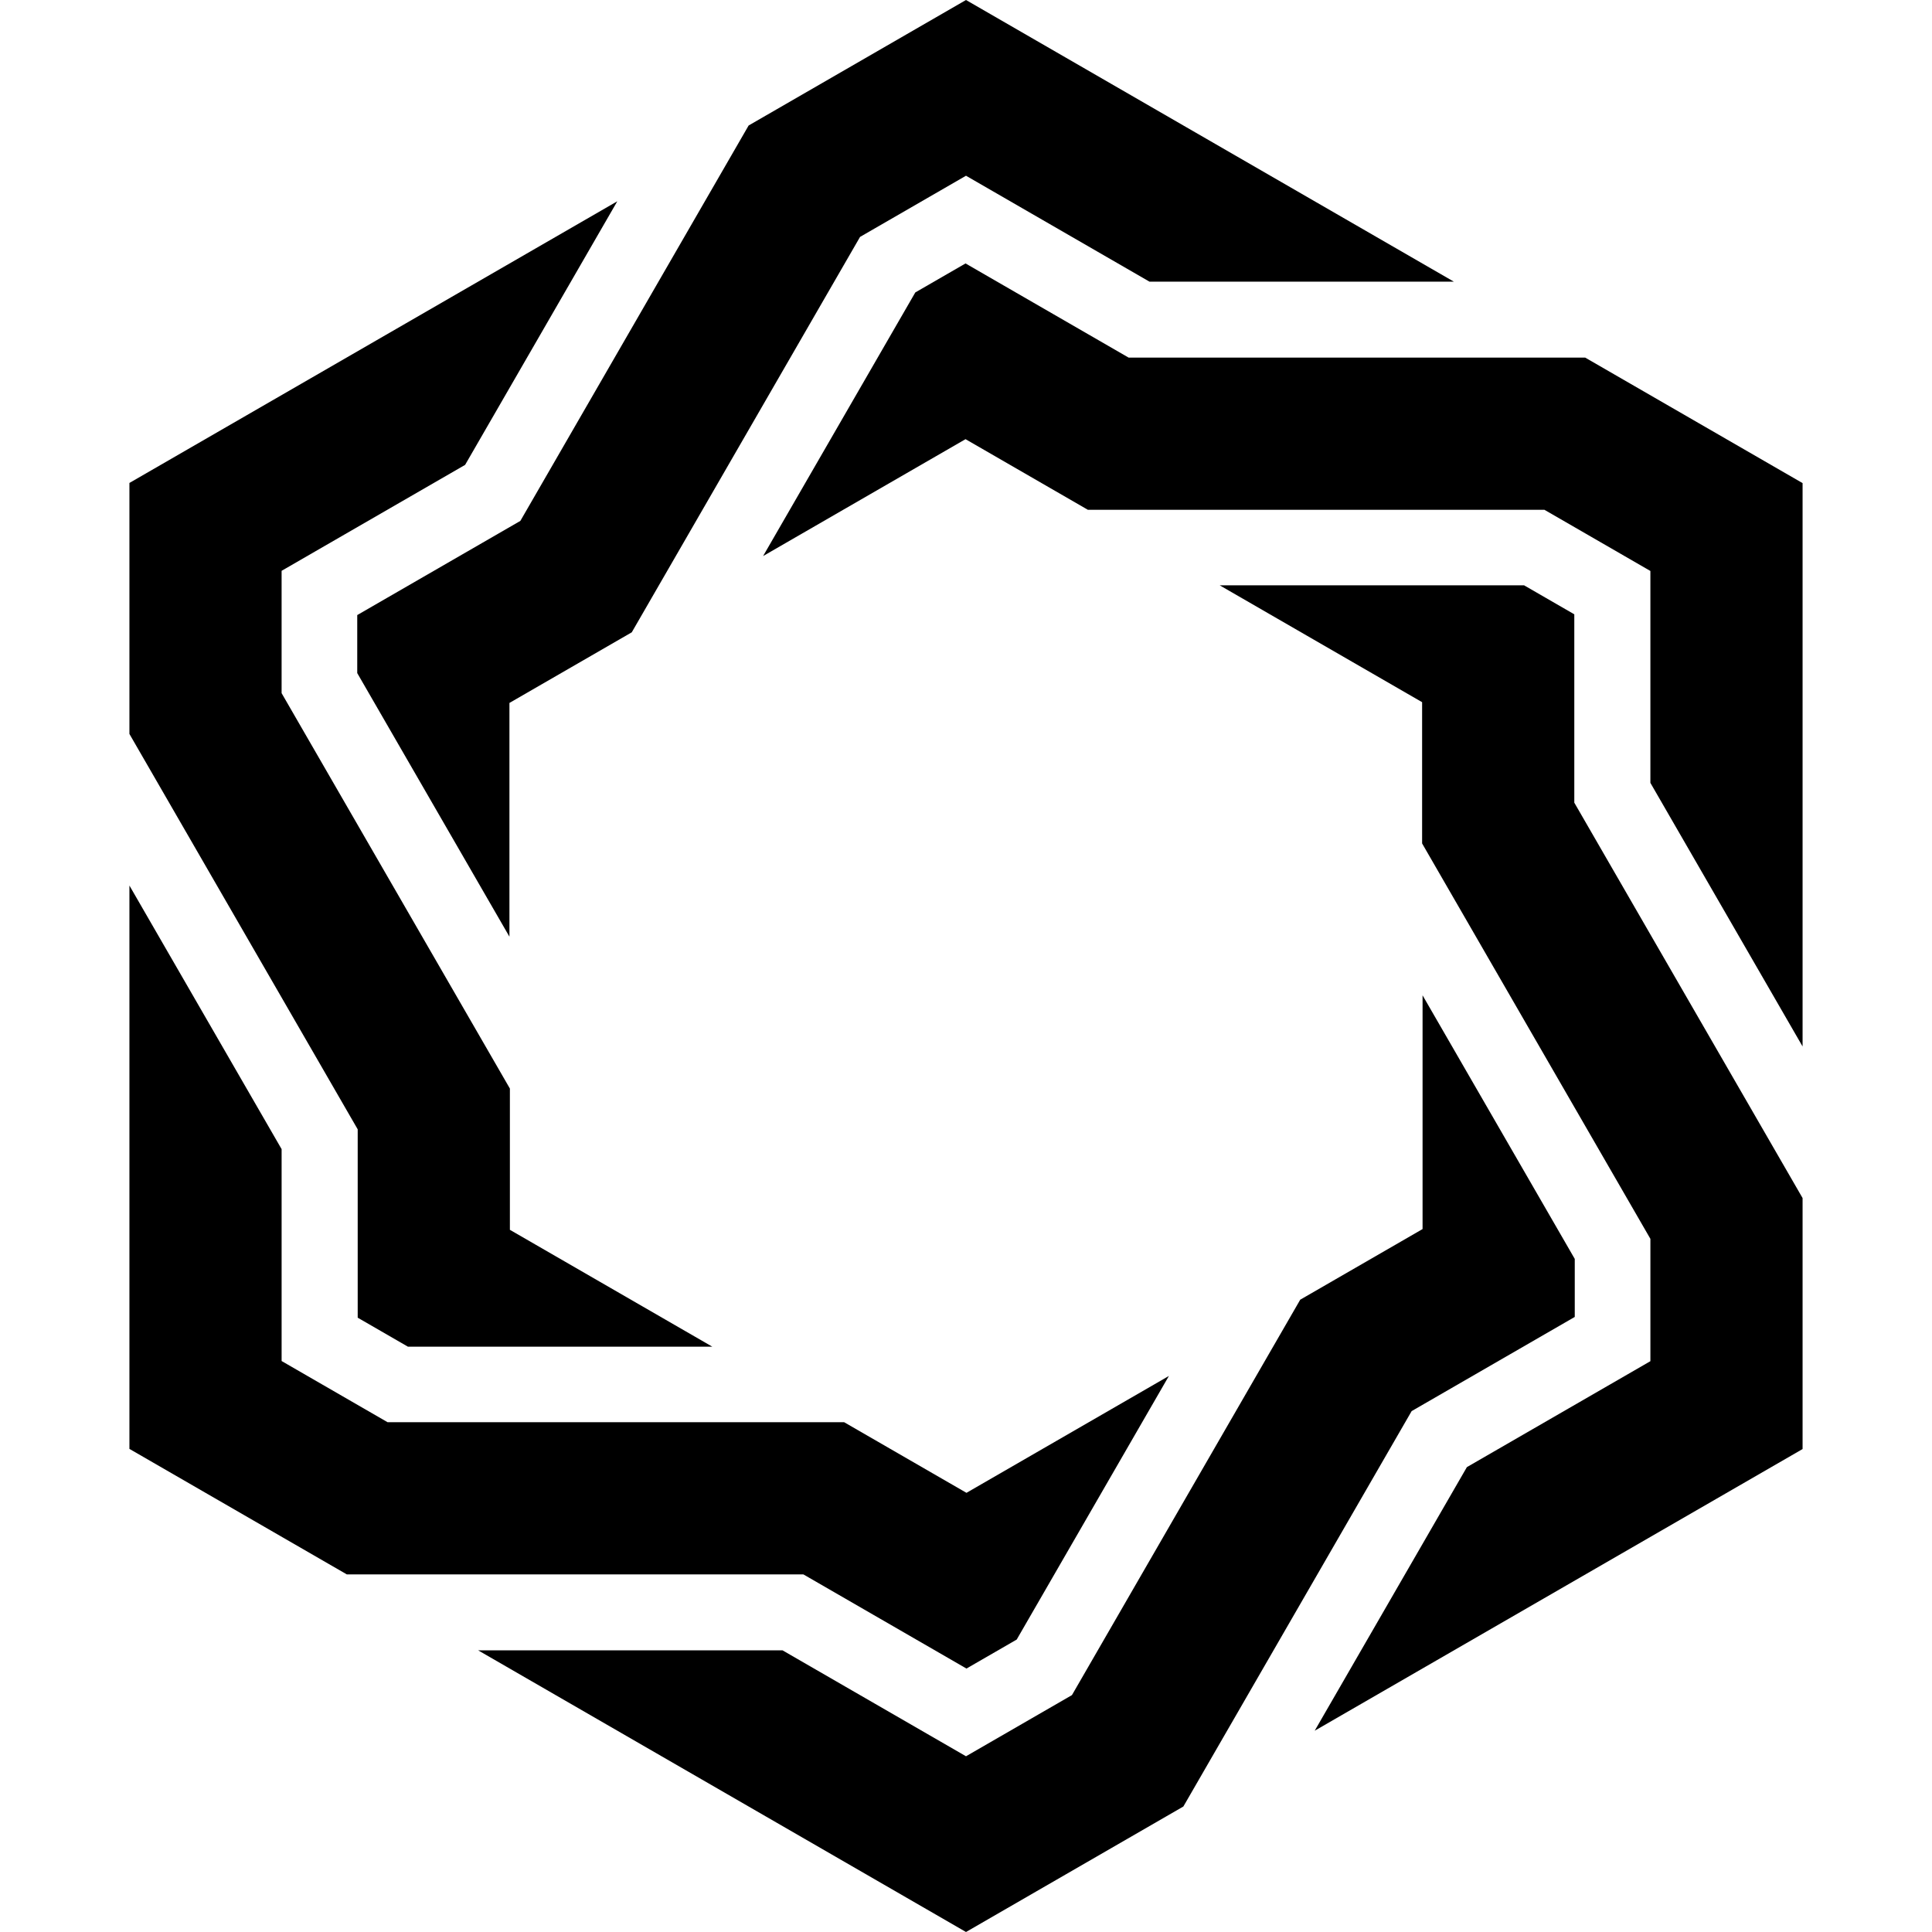
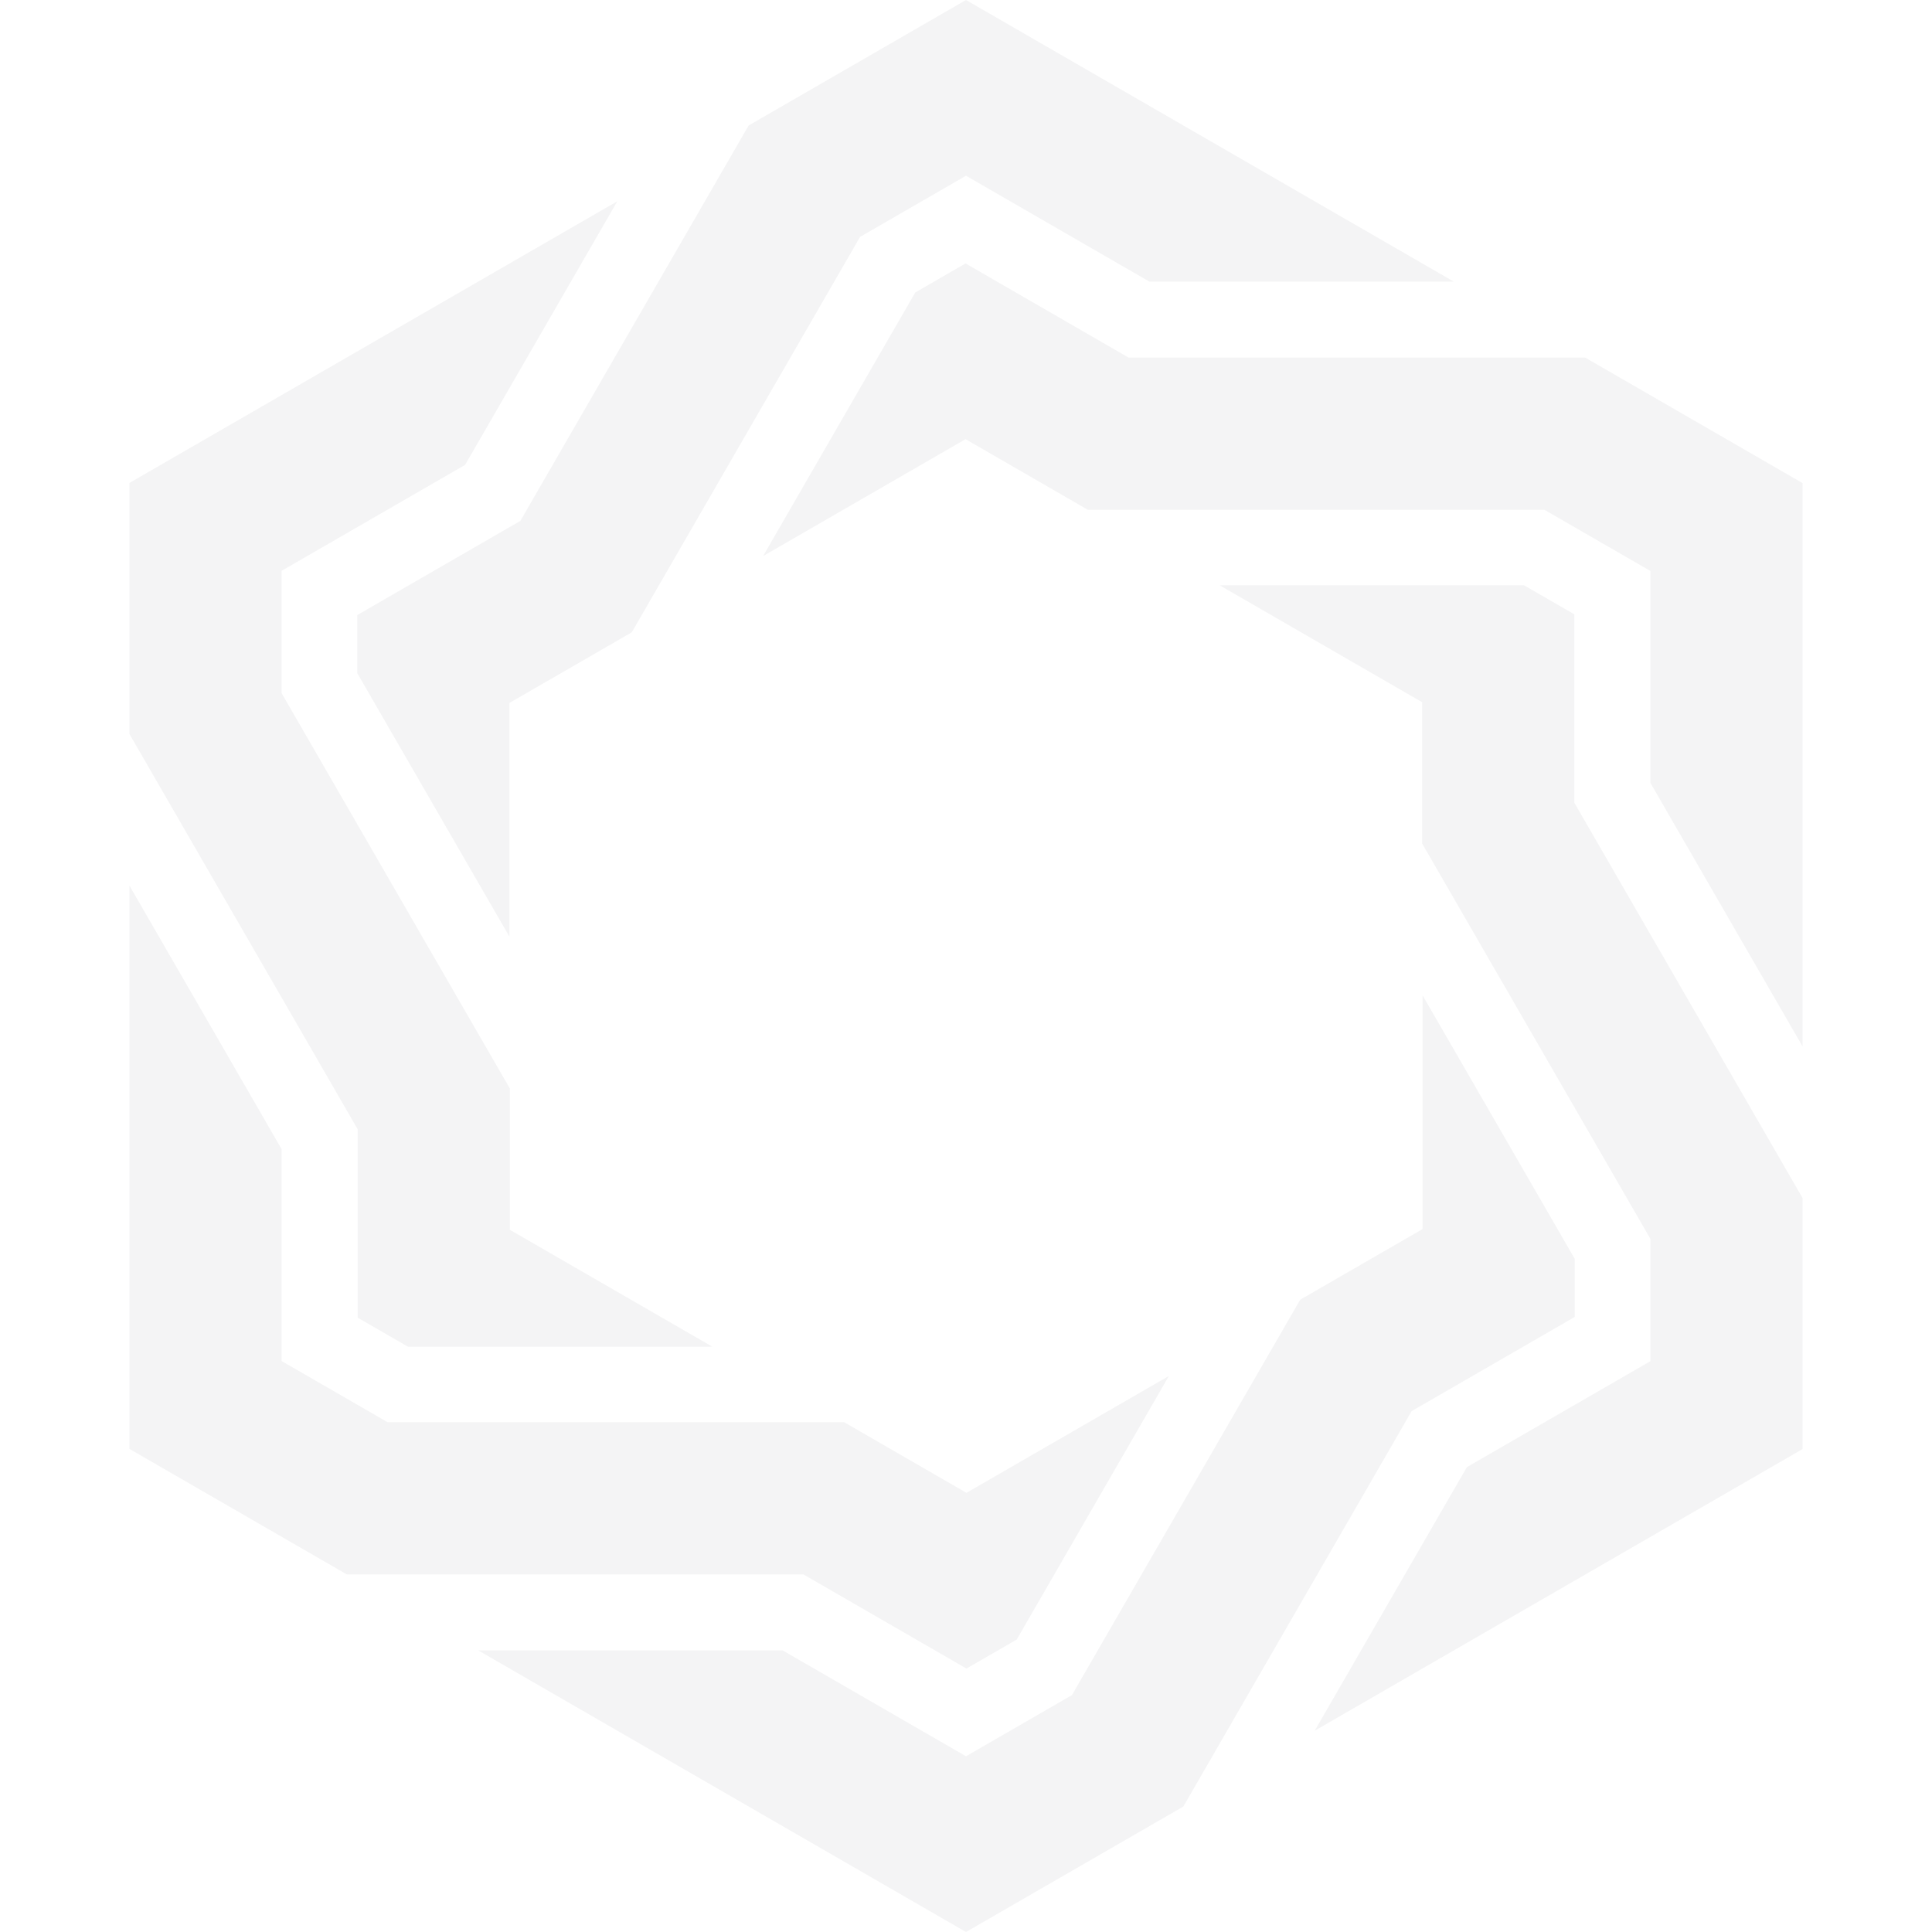
<svg xmlns="http://www.w3.org/2000/svg" width="100%" height="100%" viewBox="0 0 240 240" version="1.1" xml:space="preserve" style="fill-rule:evenodd;clip-rule:evenodd;stroke-linejoin:round;stroke-miterlimit:2;">
-   <rect id="_240-x-240-black" x="0" y="0" width="240" height="240" style="fill:none;" />
+   <rect id="_240-x-240-white" x="0" y="0" width="240" height="240" style="fill:none;" />
  <clipPath id="_clip1">
    <rect x="0" y="0" width="240" height="240" />
  </clipPath>
  <g clip-path="url(#_clip1)">
    <g>
-       <path d="M120,0l60.607,34.991l-37.811,0l-22.796,-13.161l-13.161,7.599l-28.358,49.118l-15.197,8.774l0,29.037l-18.906,-32.745l0,-7.207l20.263,-11.699l28.358,-49.118l27.001,-15.589Z" />
-       <path d="M16.077,59.994l60.607,-34.991l-18.906,32.745l-22.796,13.161l0,15.197l28.358,49.118l0,17.548l25.147,14.519l-37.811,0l-6.241,-3.603l-0,-23.398l-28.358,-49.118l-0,-31.178Z" />
-       <path d="M223.923,60.012l-0,69.983l-18.906,-32.745l0,-26.322l-13.161,-7.599l-56.717,0l-15.197,-8.774l-25.147,14.519l18.906,-32.745l6.241,-3.603l20.263,11.699l56.717,0l27.001,15.589Z" />
-       <path d="M120,240l-60.607,-34.991l37.811,-0l22.796,13.161l13.161,-7.599l28.358,-49.118l15.197,-8.774l-0,-29.037l18.906,32.745l-0,7.207l-20.263,11.699l-28.358,49.118l-27.001,15.589Z" />
-       <path d="M223.923,180.006l-60.607,34.991l18.906,-32.745l22.796,-13.161l-0,-15.197l-28.358,-49.118l0,-17.548l-25.147,-14.519l37.811,-0l6.241,3.603l0,23.398l28.358,49.118l0,31.178Z" />
-       <path d="M16.077,179.988l0,-69.983l18.906,32.745l0,26.322l13.161,7.599l56.717,0l15.197,8.774l25.147,-14.519l-18.906,32.745l-6.241,3.603l-20.263,-11.699l-56.717,-0l-27.001,-15.589Z" />
+       <path d="M120,0l60.607,34.991l-37.811,0l-22.796,-13.161l-13.161,7.599l-28.358,49.118l-15.197,8.774l0,29.037l-18.906,-32.745l0,-7.207l20.263,-11.699l28.358,-49.118l27.001,-15.589Z" style="fill:#f4f4f5;" />
+       <path d="M16.077,59.994l60.607,-34.991l-18.906,32.745l-22.796,13.161l0,15.197l28.358,49.118l0,17.548l25.147,14.519l-37.811,0l-6.241,-3.603l-0,-23.398l-28.358,-49.118l-0,-31.178Z" style="fill:#f4f4f5;" />
+       <path d="M223.923,60.012l-0,69.983l-18.906,-32.745l0,-26.322l-13.161,-7.599l-56.717,0l-15.197,-8.774l-25.147,14.519l18.906,-32.745l6.241,-3.603l20.263,11.699l56.717,0l27.001,15.589Z" style="fill:#f4f4f5;" />
+       <path d="M120,240l-60.607,-34.991l37.811,-0l22.796,13.161l13.161,-7.599l28.358,-49.118l15.197,-8.774l-0,-29.037l18.906,32.745l-0,7.207l-20.263,11.699l-28.358,49.118l-27.001,15.589Z" style="fill:#f4f4f5;" />
+       <path d="M223.923,180.006l-60.607,34.991l18.906,-32.745l22.796,-13.161l-0,-15.197l-28.358,-49.118l0,-17.548l-25.147,-14.519l37.811,-0l6.241,3.603l0,23.398l28.358,49.118l0,31.178Z" style="fill:#f4f4f5;" />
+       <path d="M16.077,179.988l0,-69.983l18.906,32.745l0,26.322l13.161,7.599l56.717,0l15.197,8.774l25.147,-14.519l-18.906,32.745l-6.241,3.603l-20.263,-11.699l-56.717,-0l-27.001,-15.589Z" style="fill:#f4f4f5;" />
    </g>
  </g>
</svg>
